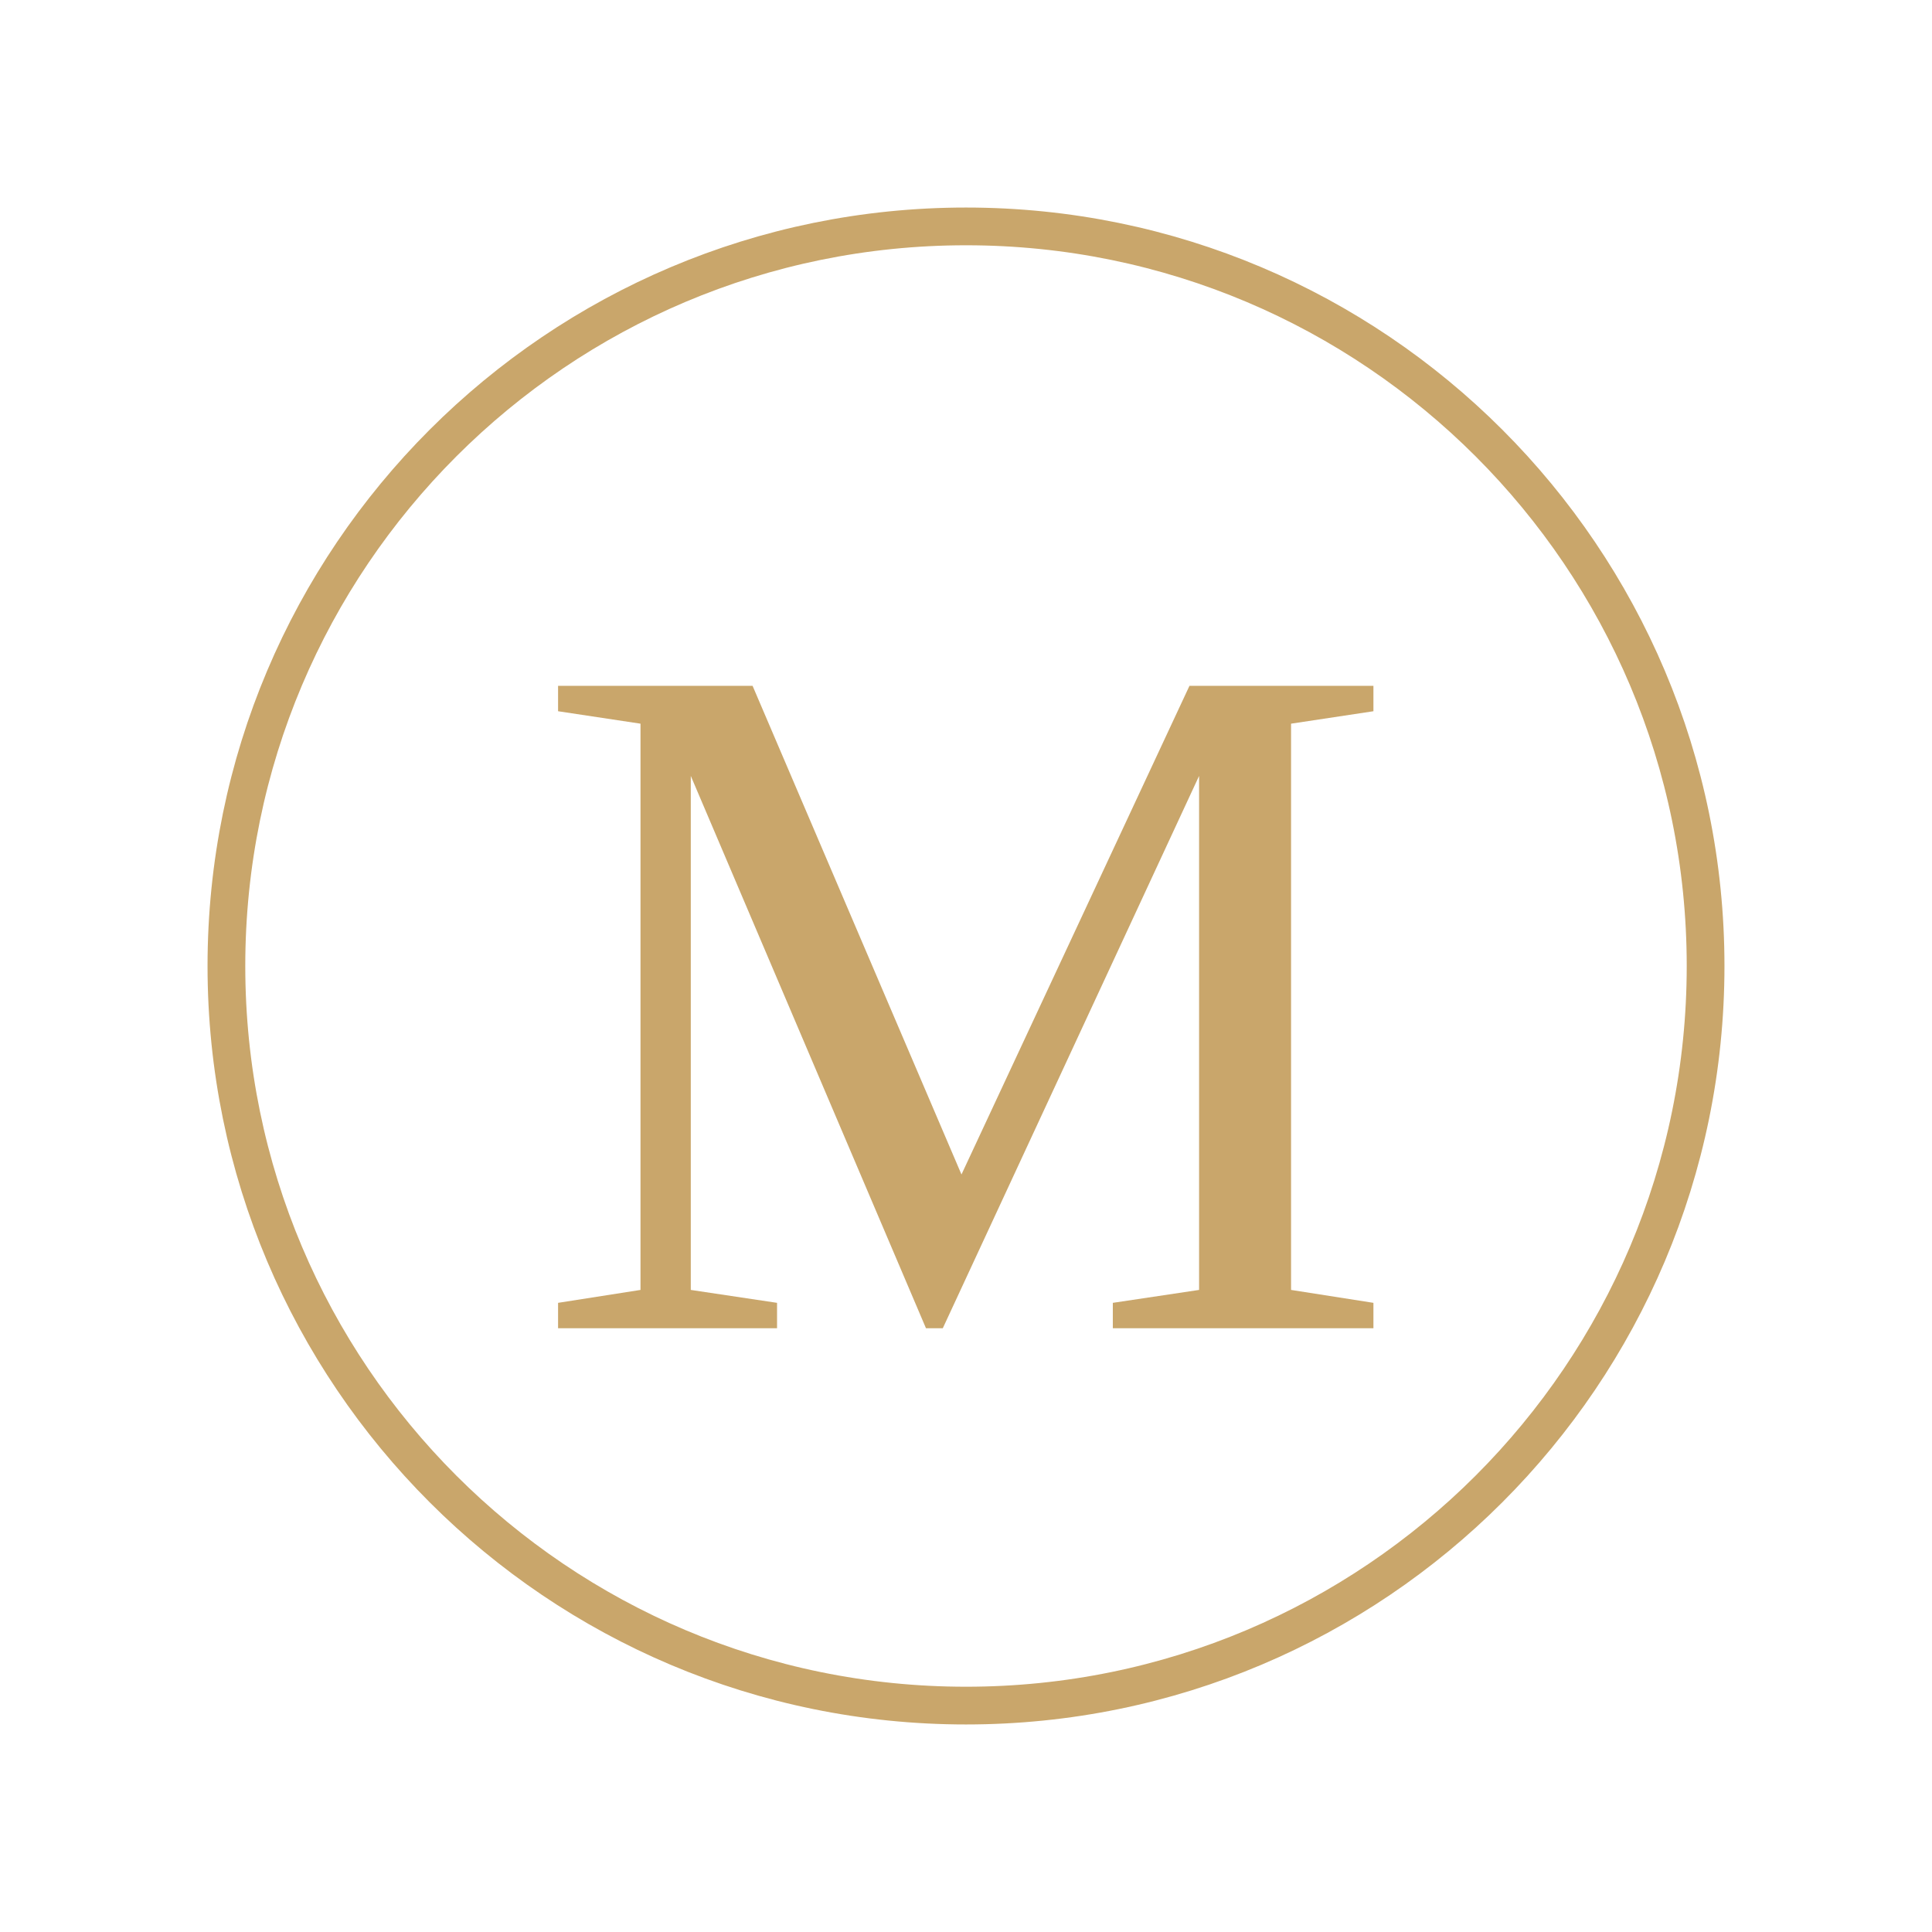
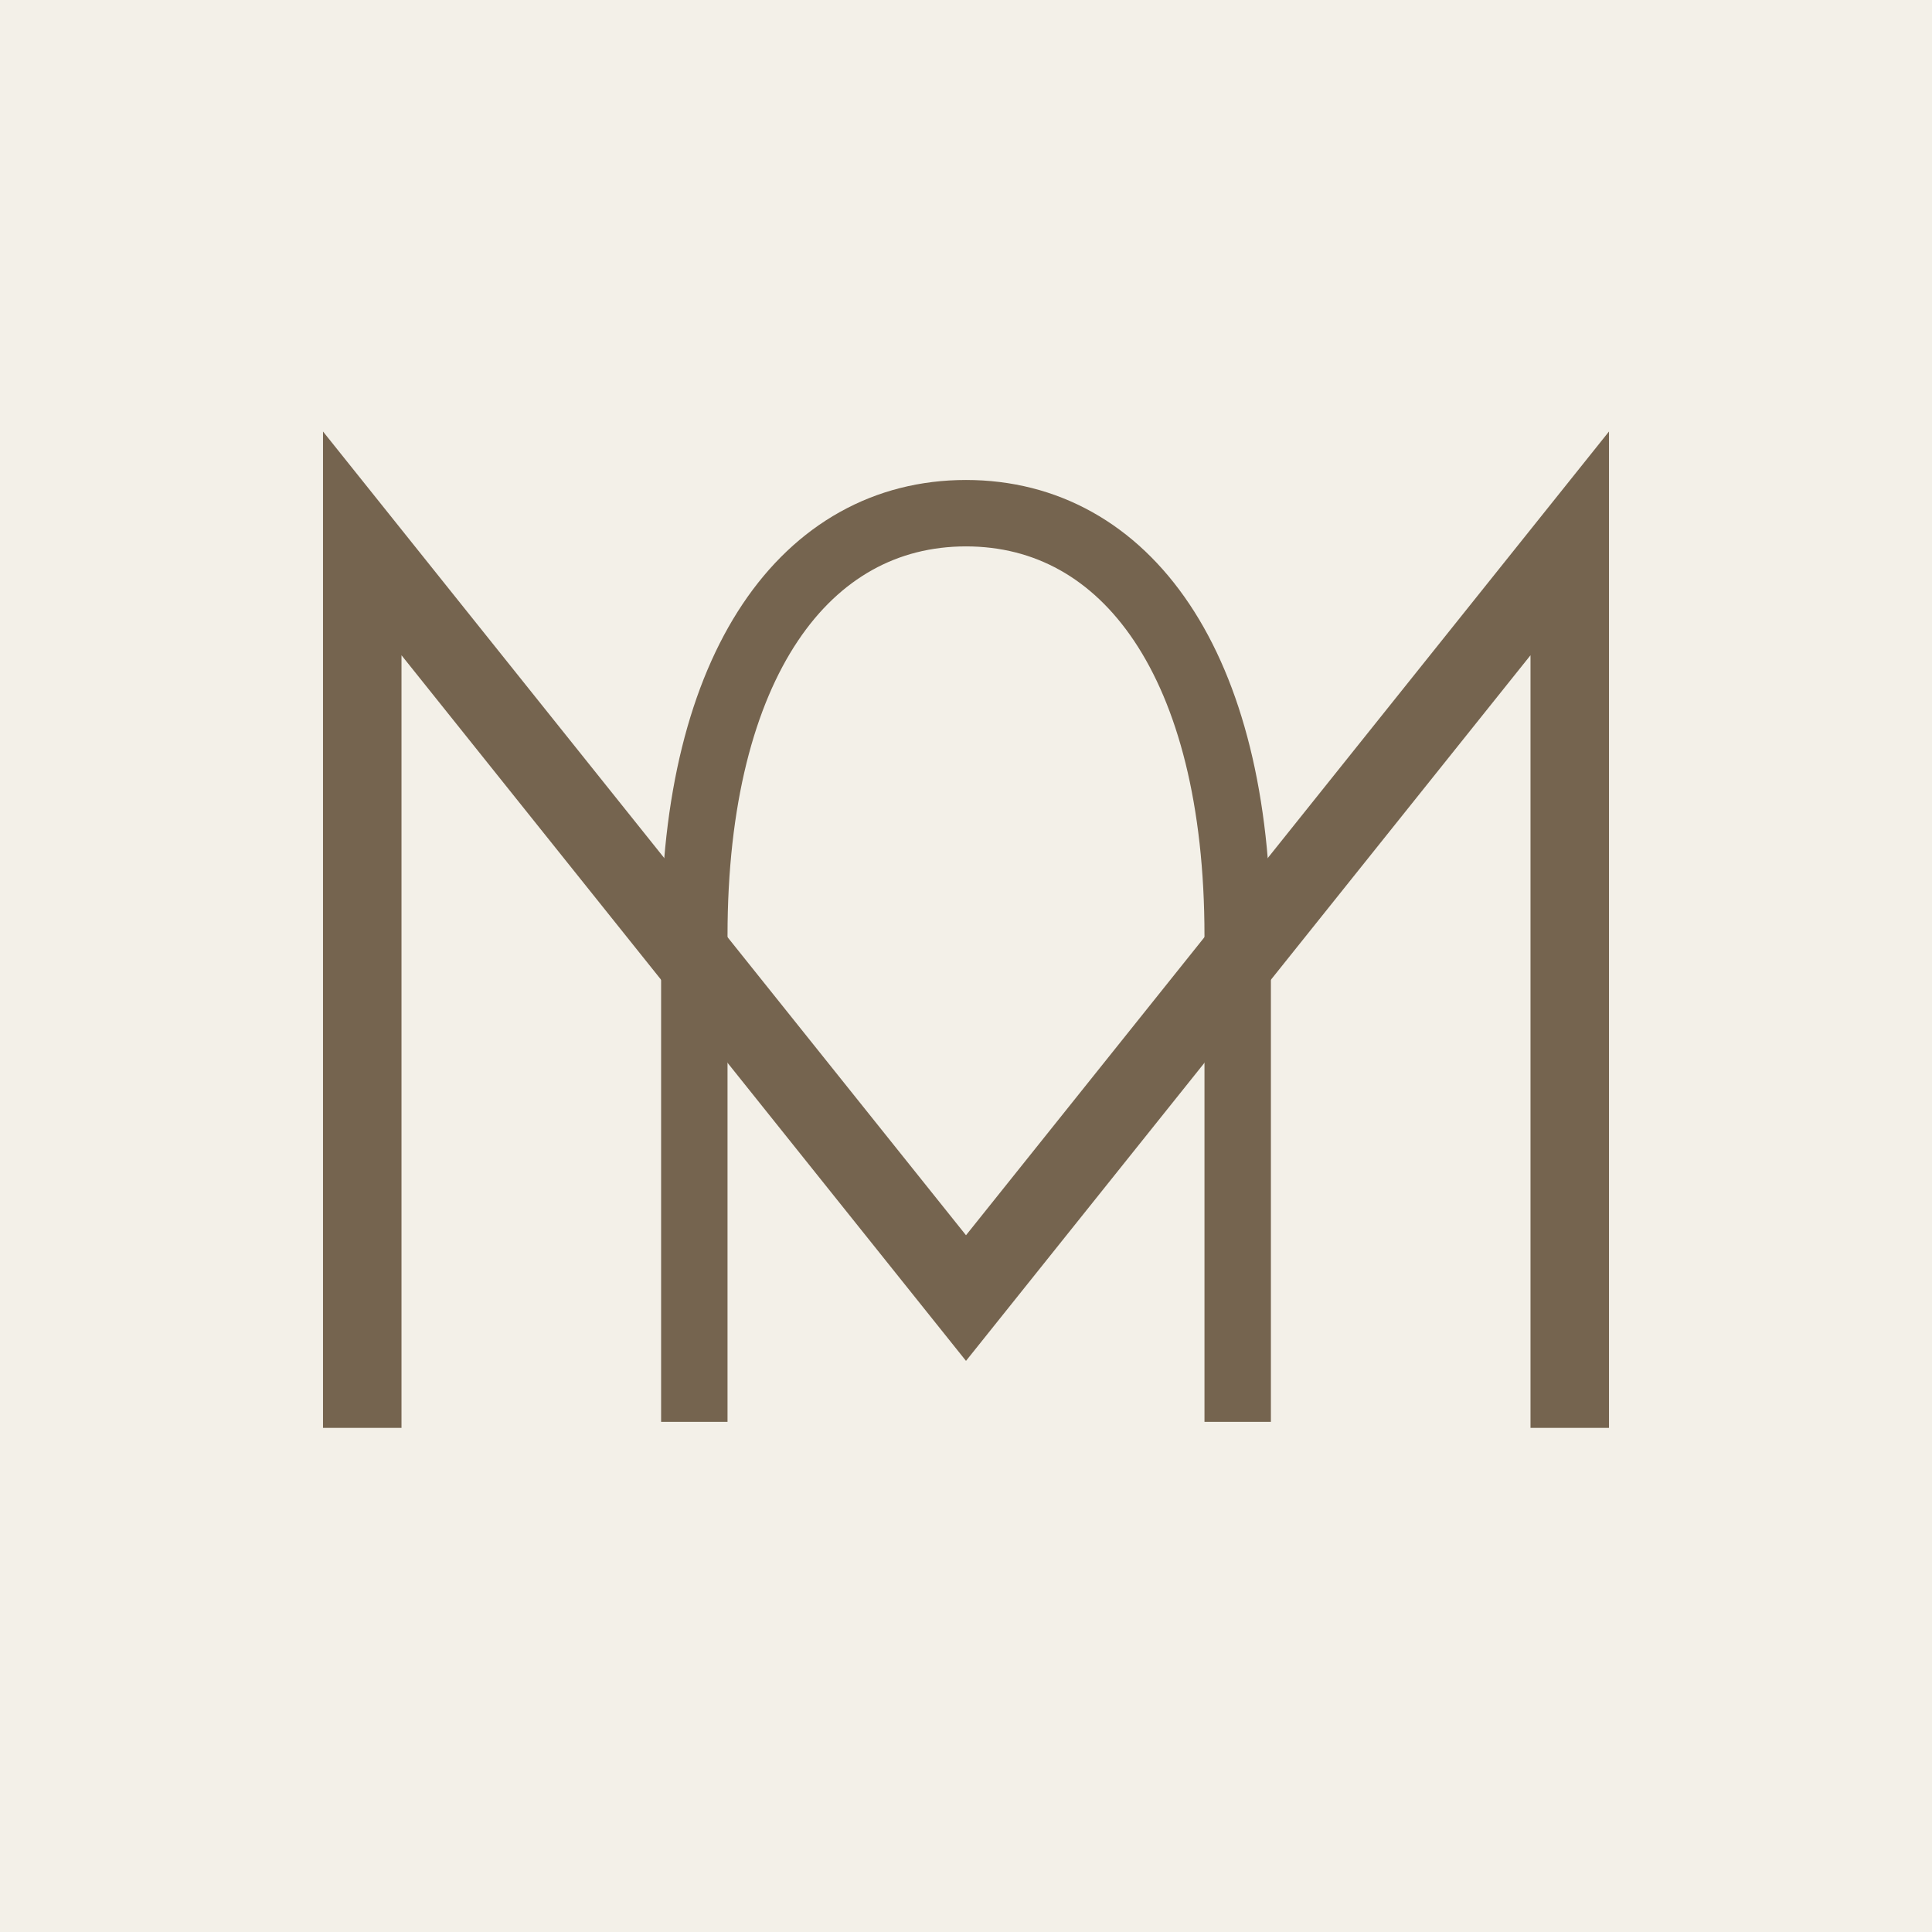
- <svg xmlns="http://www.w3.org/2000/svg" viewBox="0 0 512 512" role="img" aria-labelledby="title">
-   <circle cx="256" cy="256" r="196" fill="none" stroke="#C9A66B" stroke-width="10" />
-   <text x="256" y="352" text-anchor="middle" font-family="Georgia, Times New Roman, serif" font-size="260" fill="#C9A66B">M</text>
+ <svg xmlns="http://www.w3.org/2000/svg" viewBox="0 0 64 64" role="img" aria-label="MAMELAT">
+   <rect width="64" height="64" fill="#F3F0E8" />
+   <path d="M12 46V18l20 25 20-25v28" fill="none" stroke="#75644F" stroke-width="2.6" stroke-linecap="square" stroke-linejoin="miter" />
+   <path d="M23 46V31c0-9 3.7-14 9-14s9 5 9 14v15" fill="none" stroke="#75644F" stroke-width="2.2" stroke-linecap="square" />
</svg>
